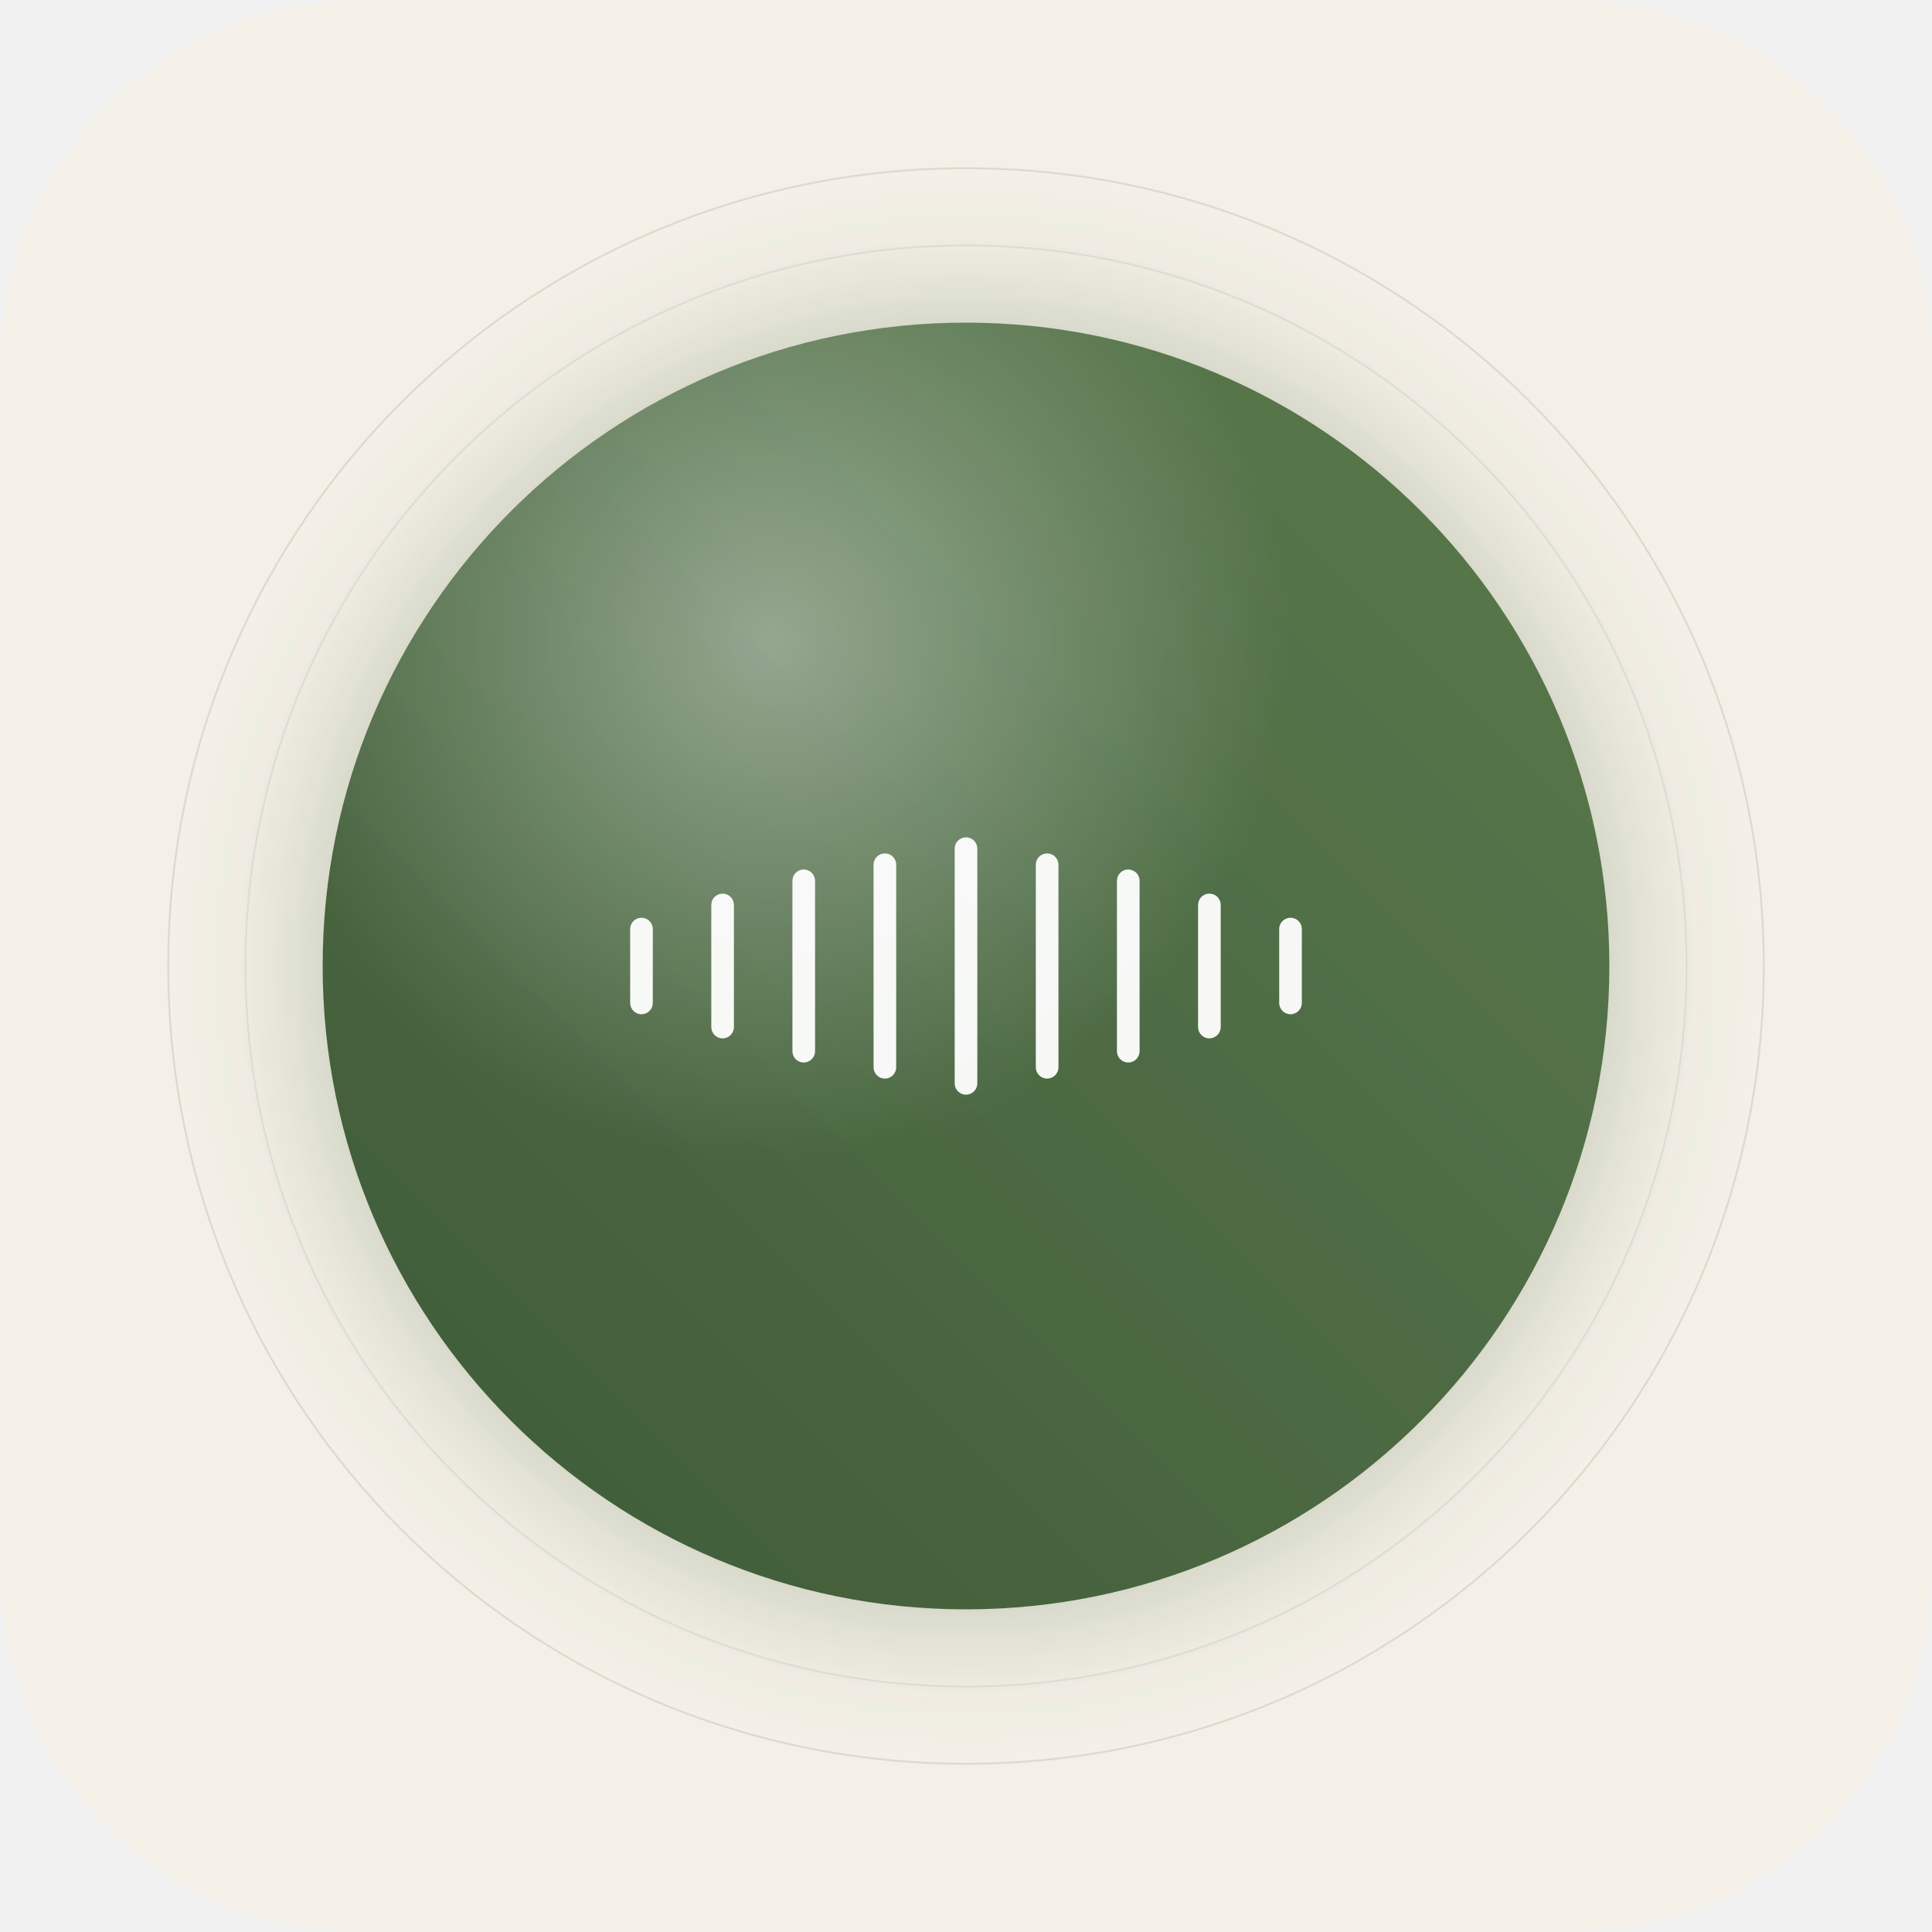
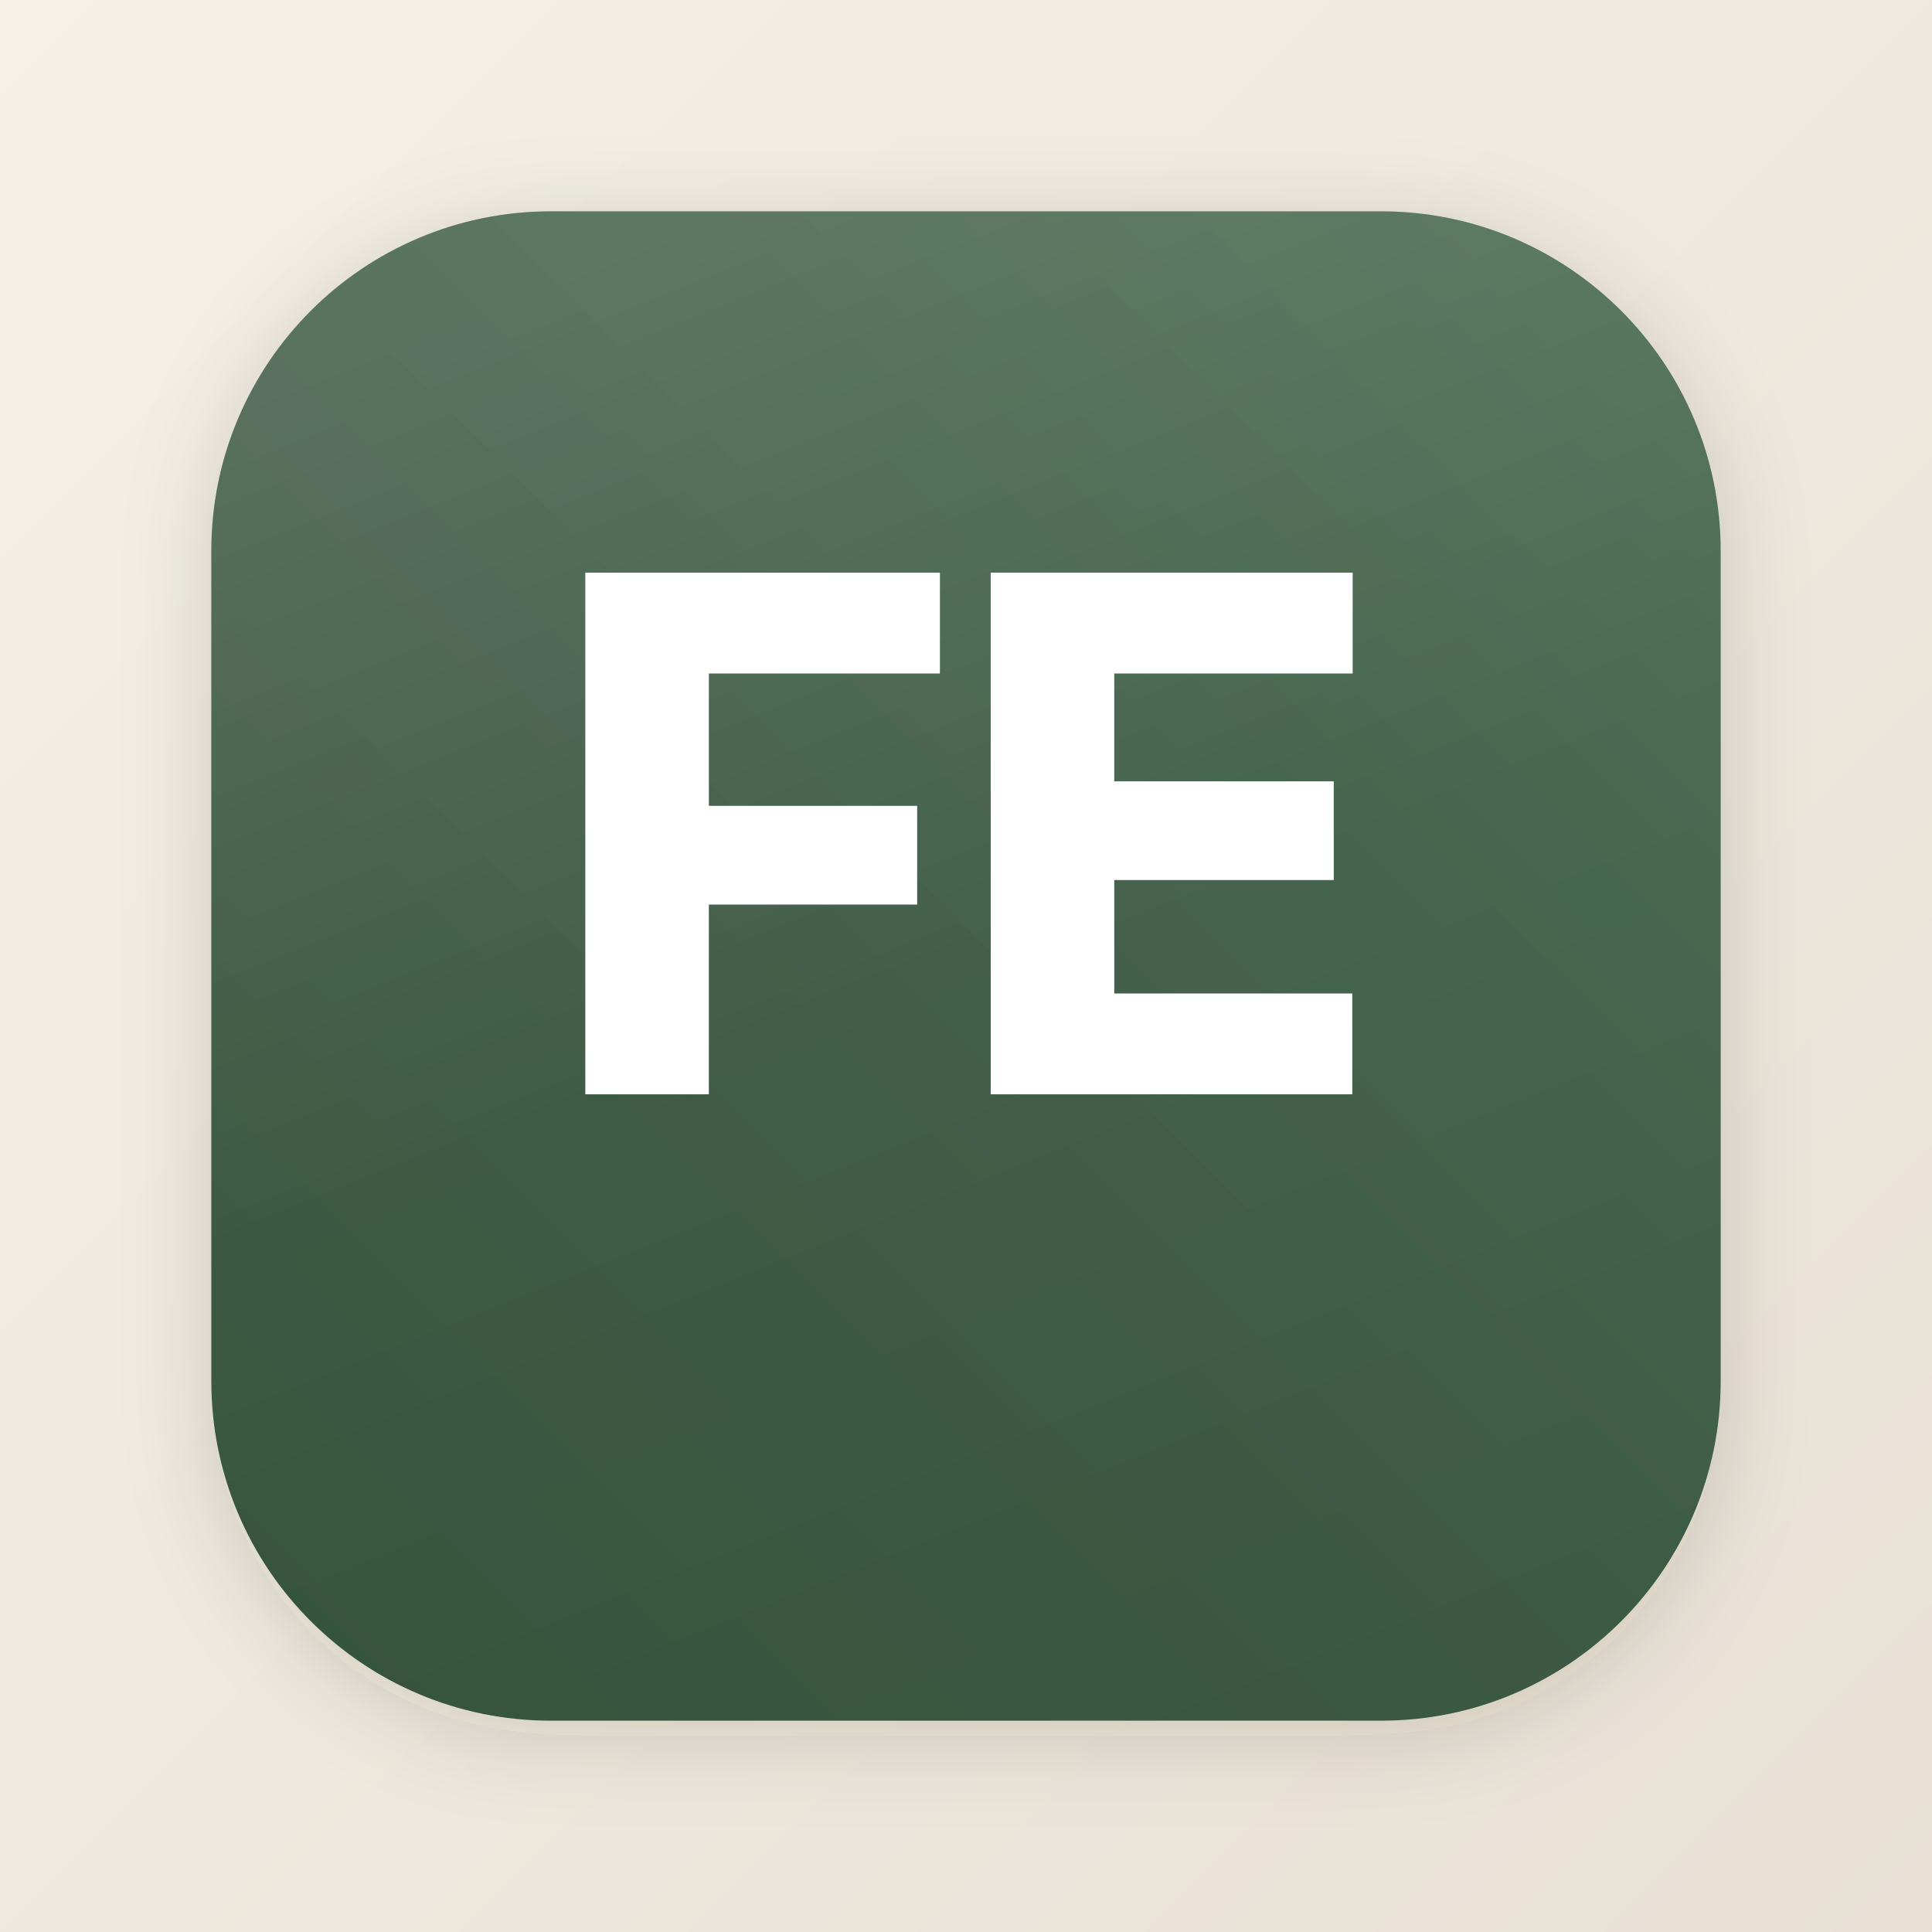
- <svg xmlns="http://www.w3.org/2000/svg" viewBox="0 0 1024 1024" width="1024" height="1024">
+ <svg xmlns="http://www.w3.org/2000/svg" viewBox="0 0 1024 1024">
  <defs>
-     <linearGradient id="orbGradient" x1="0%" y1="100%" x2="100%" y2="0%">
-       <stop offset="0%" stop-color="#3d5a35" />
-       <stop offset="40%" stop-color="#4a6741" />
-       <stop offset="100%" stop-color="#5a7a4d" />
+     <linearGradient id="appGradient" x1="0%" y1="100%" x2="100%" y2="0%">
+       <stop offset="0%" stop-color="#325038" />
+       <stop offset="50%" stop-color="#3D5A45" />
+       <stop offset="100%" stop-color="#4a6d52" />
    </linearGradient>
-     <radialGradient id="orbHighlight" cx="35%" cy="25%" r="40%">
-       <stop offset="0%" stop-color="rgba(255,255,255,0.4)" />
-       <stop offset="100%" stop-color="rgba(255,255,255,0)" />
-     </radialGradient>
-     <filter id="orbGlow" x="-50%" y="-50%" width="200%" height="200%">
-       <feGaussianBlur stdDeviation="40.96" result="blur" />
-       <feFlood flood-color="#4a6741" flood-opacity="0.35" />
+     <linearGradient id="bgGradient" x1="0%" y1="0%" x2="100%" y2="100%">
+       <stop offset="0%" stop-color="#F5F1E8" />
+       <stop offset="100%" stop-color="#E8E0D5" />
+     </linearGradient>
+     <filter id="appGlow" x="-50%" y="-50%" width="200%" height="200%">
+       <feGaussianBlur stdDeviation="20" result="blur" />
+       <feFlood flood-color="#3D5A45" flood-opacity="0.3" />
      <feComposite in2="blur" operator="in" />
      <feMerge>
        <feMergeNode />
        <feMergeNode in="SourceGraphic" />
      </feMerge>
    </filter>
+     <filter id="shadow" x="-20%" y="-20%" width="140%" height="140%">
+       <feDropShadow dx="0" dy="8" stdDeviation="24" flood-color="#2C2520" flood-opacity="0.15" />
+     </filter>
+     <linearGradient id="appShine" x1="30%" y1="0%" x2="70%" y2="100%">
+       <stop offset="0%" stop-color="rgba(255,255,255,0.25)" />
+       <stop offset="50%" stop-color="rgba(255,255,255,0.05)" />
+       <stop offset="100%" stop-color="rgba(255,255,255,0)" />
+     </linearGradient>
  </defs>
-   <rect width="1024" height="1024" rx="192" fill="#F5F1E8" />
-   <circle cx="512" cy="512" r="422.83" fill="none" stroke="#4a6741" stroke-width="1" opacity="0.15" />
-   <circle cx="512" cy="512" r="381.911" fill="none" stroke="#4a6741" stroke-width="1" opacity="0.1" />
-   <circle cx="512" cy="512" r="340.992" fill="url(#orbGradient)" filter="url(#orbGlow)" />
-   <circle cx="512" cy="512" r="340.992" fill="url(#orbHighlight)" />
-   <g>
-     <rect x="334" y="486.426" width="12" height="51.149" rx="6" fill="rgba(255,255,255,0.95)" />
-     <rect x="377" y="473.638" width="12" height="76.723" rx="6" fill="rgba(255,255,255,0.95)" />
-     <rect x="420" y="460.851" width="12" height="102.298" rx="6" fill="rgba(255,255,255,0.95)" />
-     <rect x="463" y="452.326" width="12" height="119.347" rx="6" fill="rgba(255,255,255,0.95)" />
-     <rect x="506" y="443.802" width="12" height="136.397" rx="6" fill="rgba(255,255,255,0.95)" />
-     <rect x="549" y="452.326" width="12" height="119.347" rx="6" fill="rgba(255,255,255,0.95)" />
-     <rect x="592" y="460.851" width="12" height="102.298" rx="6" fill="rgba(255,255,255,0.95)" />
-     <rect x="635" y="473.638" width="12" height="76.723" rx="6" fill="rgba(255,255,255,0.95)" />
-     <rect x="678" y="486.426" width="12" height="51.149" rx="6" fill="rgba(255,255,255,0.95)" />
-   </g>
+   <rect width="1024" height="1024" fill="url(#bgGradient)" />
+   <rect width="1024" height="1024" fill="url(#bgGradient)" opacity="0.5" />
+   <rect x="112" y="112" width="800" height="800" rx="180" ry="180" fill="url(#appGradient)" filter="url(#shadow)" />
+   <rect x="112" y="112" width="800" height="800" rx="180" ry="180" fill="url(#appShine)" opacity="0.6" />
+   <text x="512" y="580" font-family="'Plus Jakarta Sans', -apple-system, BlinkMacSystemFont, 'SF Pro Display', sans-serif" font-size="380" font-weight="800" fill="white" text-anchor="middle" letter-spacing="-0.02em">FE</text>
</svg>
